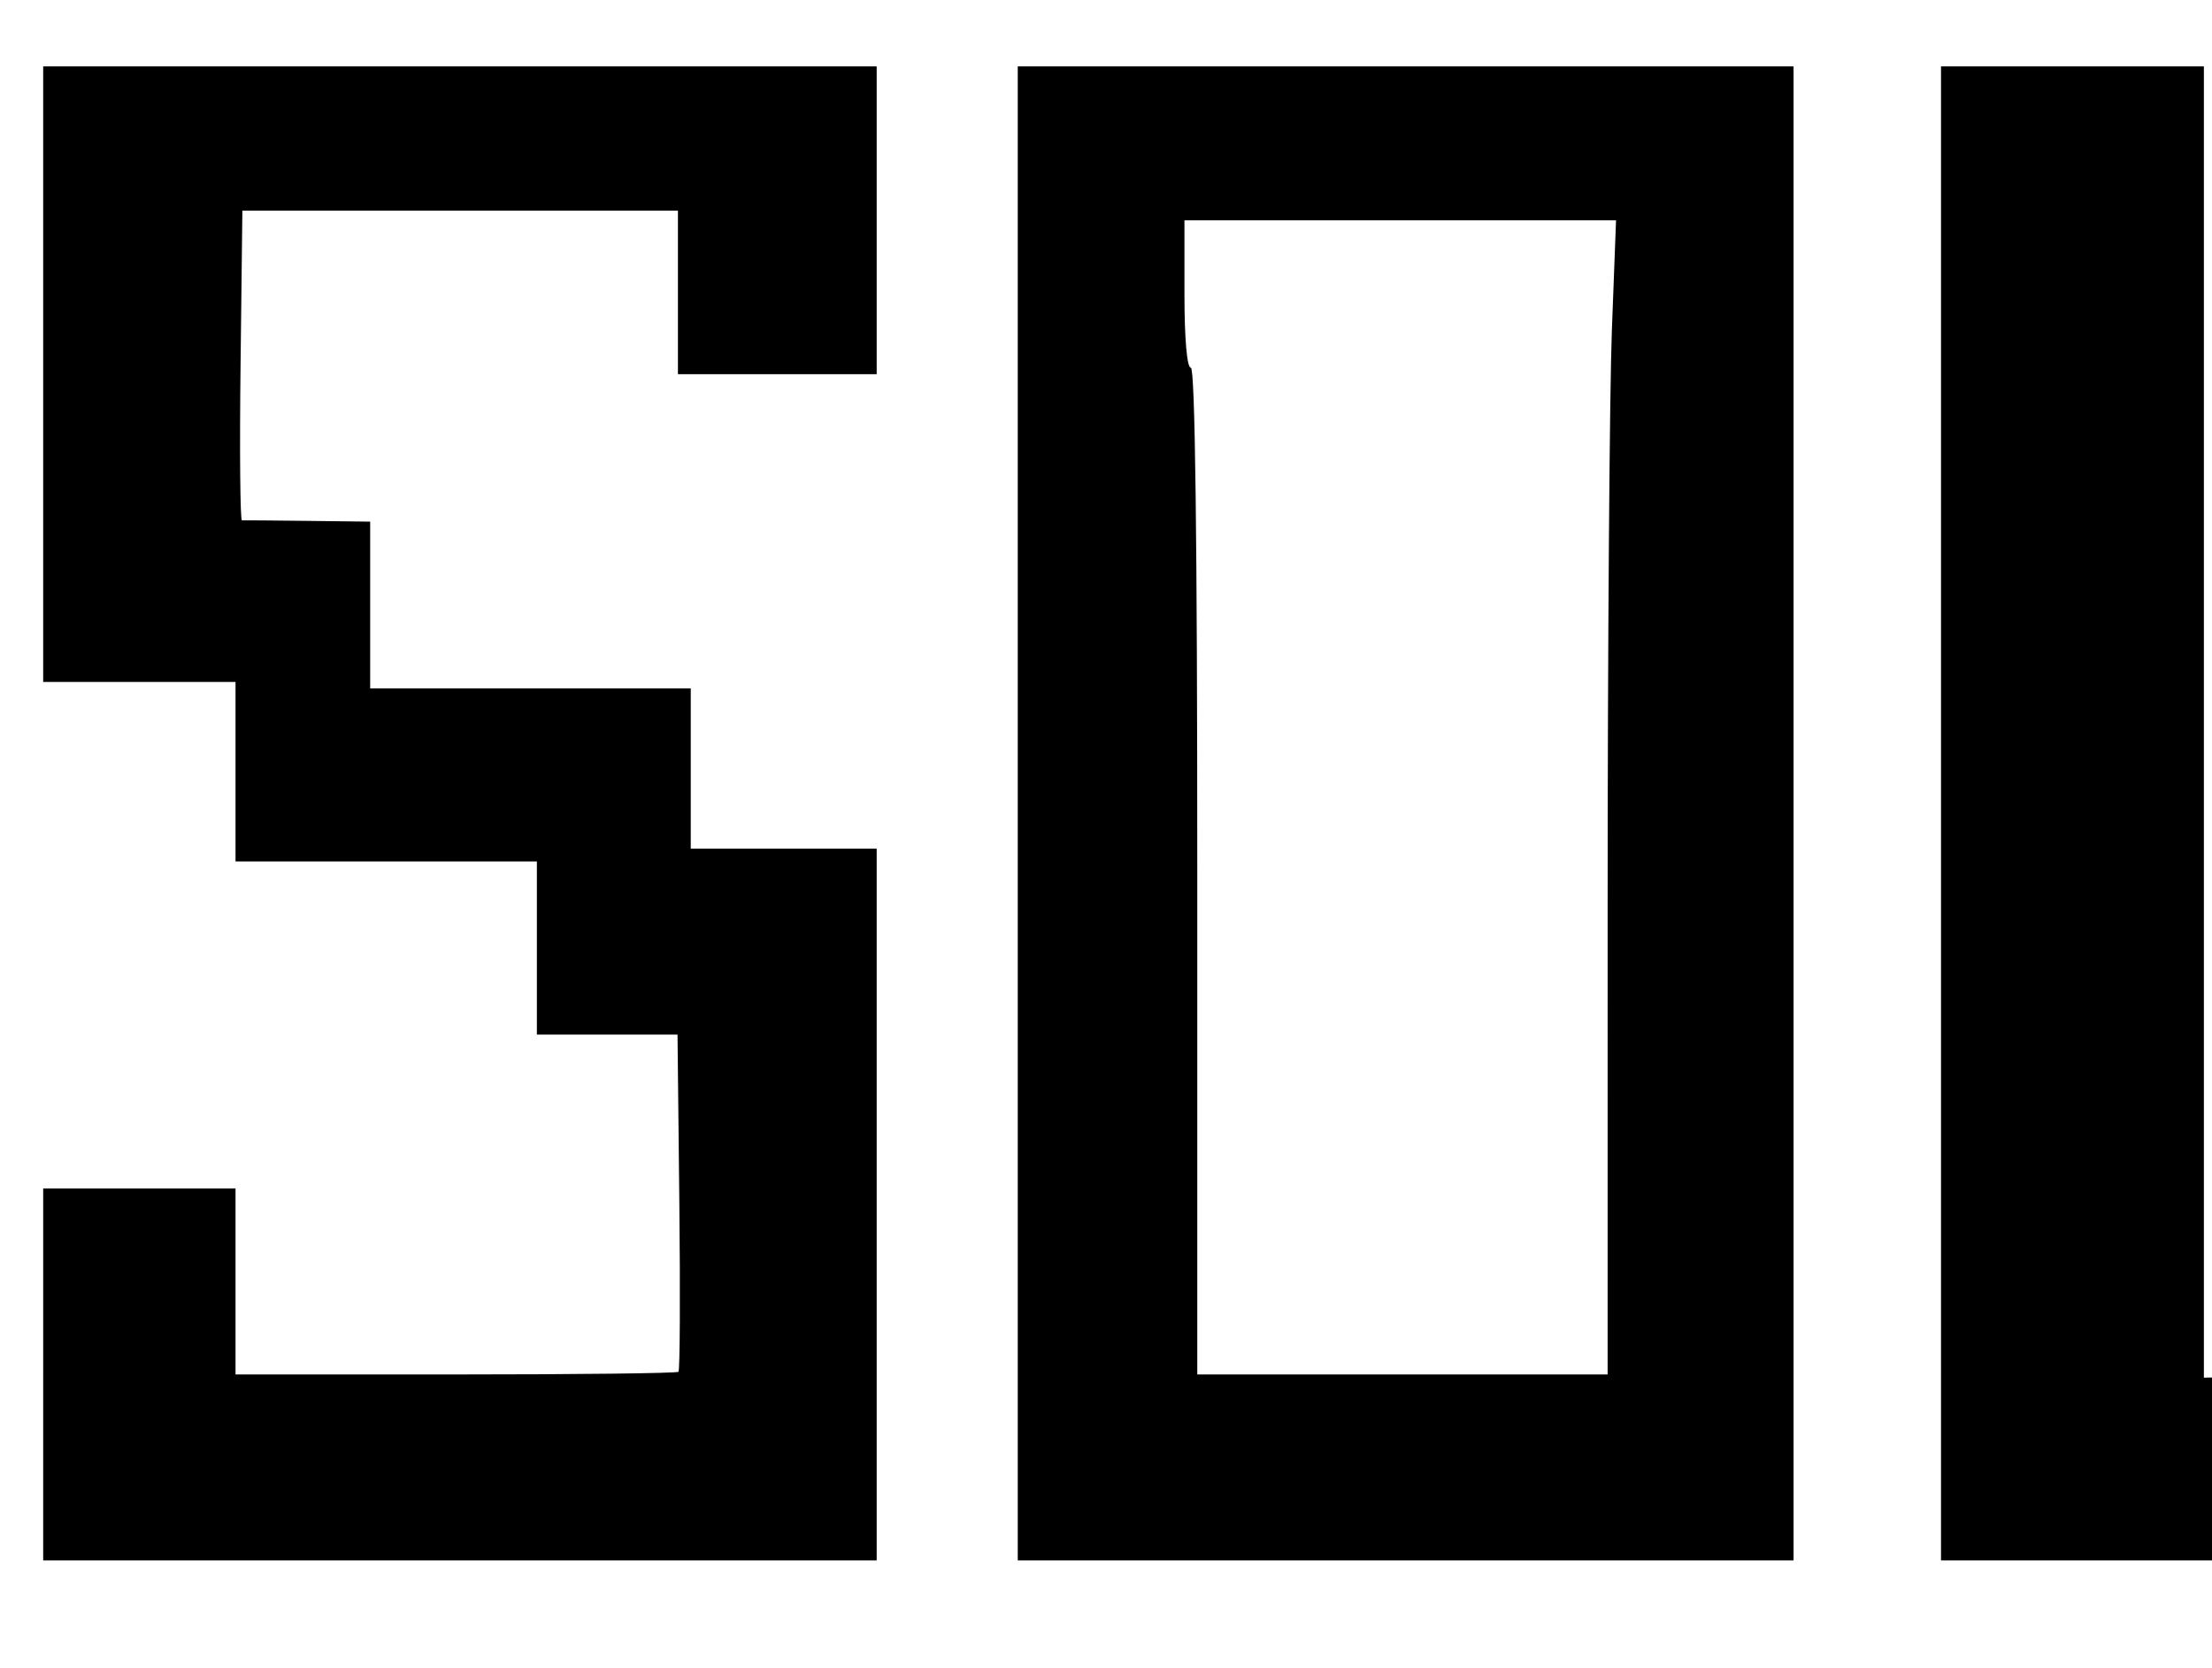
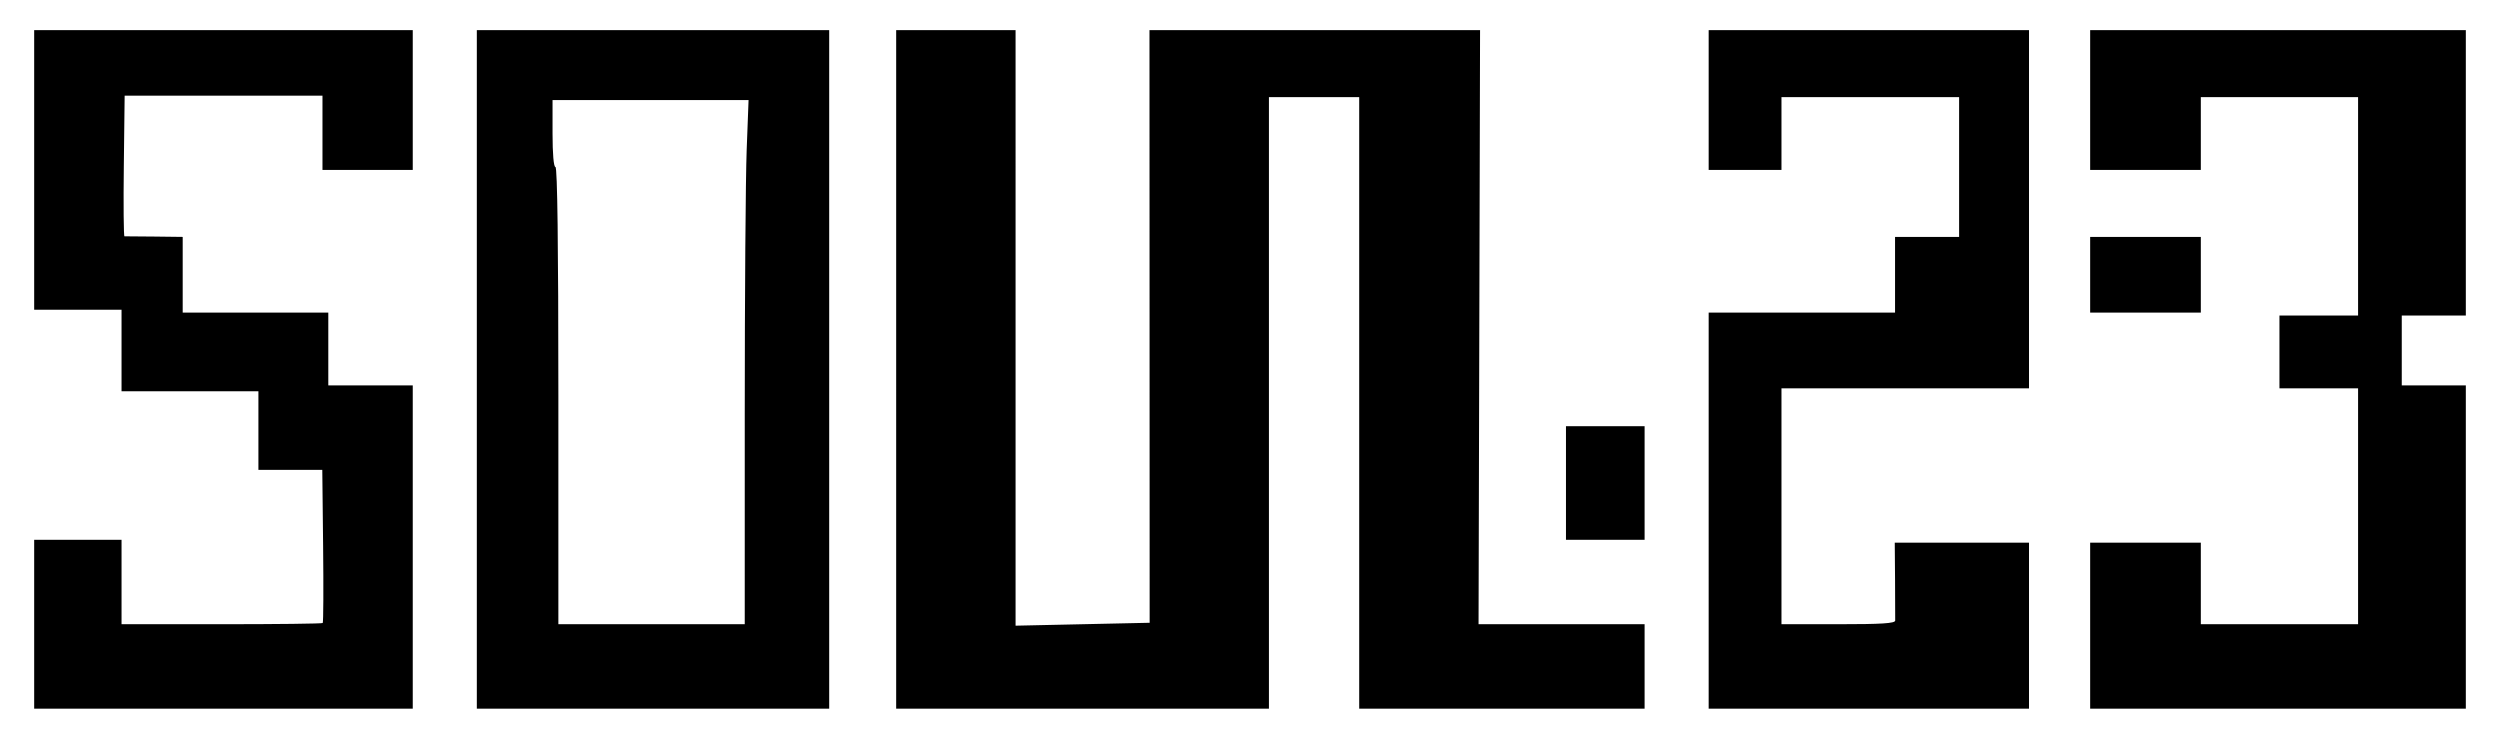
- <svg xmlns="http://www.w3.org/2000/svg" version="1.1" id="svg1" viewBox="5 0 345 260">
+ <svg xmlns="http://www.w3.org/2000/svg" version="1.1" id="svg1" width="858.47" height="253.701" viewBox="0 0 858.47 253.701">
  <g transform="translate(-1160.169,-10.97087)">
    <path style="fill:#000000" d="m 1171.905,225.322 v -29 h 15 15 v 14.5 14.5 h 34.333 c 18.883,0 34.521,-0.187 34.75,-0.415 0.229,-0.228 0.29,-12.153 0.134,-26.5 l -0.282,-26.085 h -10.968 -10.968 v -13.5 -13.5 h -23.5 -23.5 v -14 -14 h -15 -15 v -48 -48 h 65 65 v 24 24 h -15.5 -15.5 v -12.75 -12.75 h -33.967 -33.967 l -0.283,24.168 c -0.156,13.292 -0.058,24.151 0.217,24.132 0.275,-0.02 4.888,0.017 10.25,0.083 l 9.75,0.118 v 13 13 h 25 25 v 12.5 12.5 h 14.5 14.5 v 55.5 55.5 h -65 -65 z m 152,-87.5 v -116.5 h 60.5 60.5 v 116.5 116.5 h -60.5 -60.5 z m 92.003,14.75 c 0,-40.013 0.297,-80.513 0.657,-90 l 0.654,-17.25 h -33.657 -33.657 v 11.5 c 0,7 0.391,11.5 1,11.5 0.658,0 1,26.833 1,78.5 v 78.5 h 32 32 z m 51.997,-14.75 v -116.5 h 20.5 20.5 l -10e-4,102.25 -10e-4,102.25 23.021,-0.5 23.021,-0.5 -0.029,-101.75 -0.029,-101.75 56.759,-6e-5 56.759,-7e-5 -0.259,102 -0.26,102 h 28.509 28.509 v 14.5 14.5 h -49 -49 v -105 -105 h -15.5 -15.5 v 105 105 h -64 -64 z m 279,48.5 v -68 h 32 32 v -13 -13 h 11 11 v -24 -24 h -30.5 -30.5 v 12.5 12.5 h -12.5 -12.5 v -24 -24 h 55 55 v 61.5 61.5 h -42.5 -42.5 v 40.5 40.5 h 19.5 c 14.905,0 19.512,-0.295 19.552,-1.25 0.029,-0.688 0.01,-6.987 -0.049,-14 l -0.102,-12.75 h 23.049 23.049 v 28.5 28.5 h -55 -55 z m 131,39.5 v -28.5 h 19 19 v 14 14 h 27 27 v -40.5 -40.5 h -13.5 -13.5 v -12.5 -12.5 h 13.5 13.5 v -37.5 -37.5 h -27 -27 v 12.5 12.5 h -19 -19 v -24 -24 h 64.5 64.5 v 49 49 h -11 -11 v 12 12 h 11 11 v 55.5 55.5 h -64.5 -64.5 z m -180,-49 v -19.5 h 13.5 13.5 v 19.5 19.5 h -13.5 -13.5 z m 180,-71.5 v -13 h 19 19 v 13 13 h -19 -19 z" />
  </g>
</svg>
